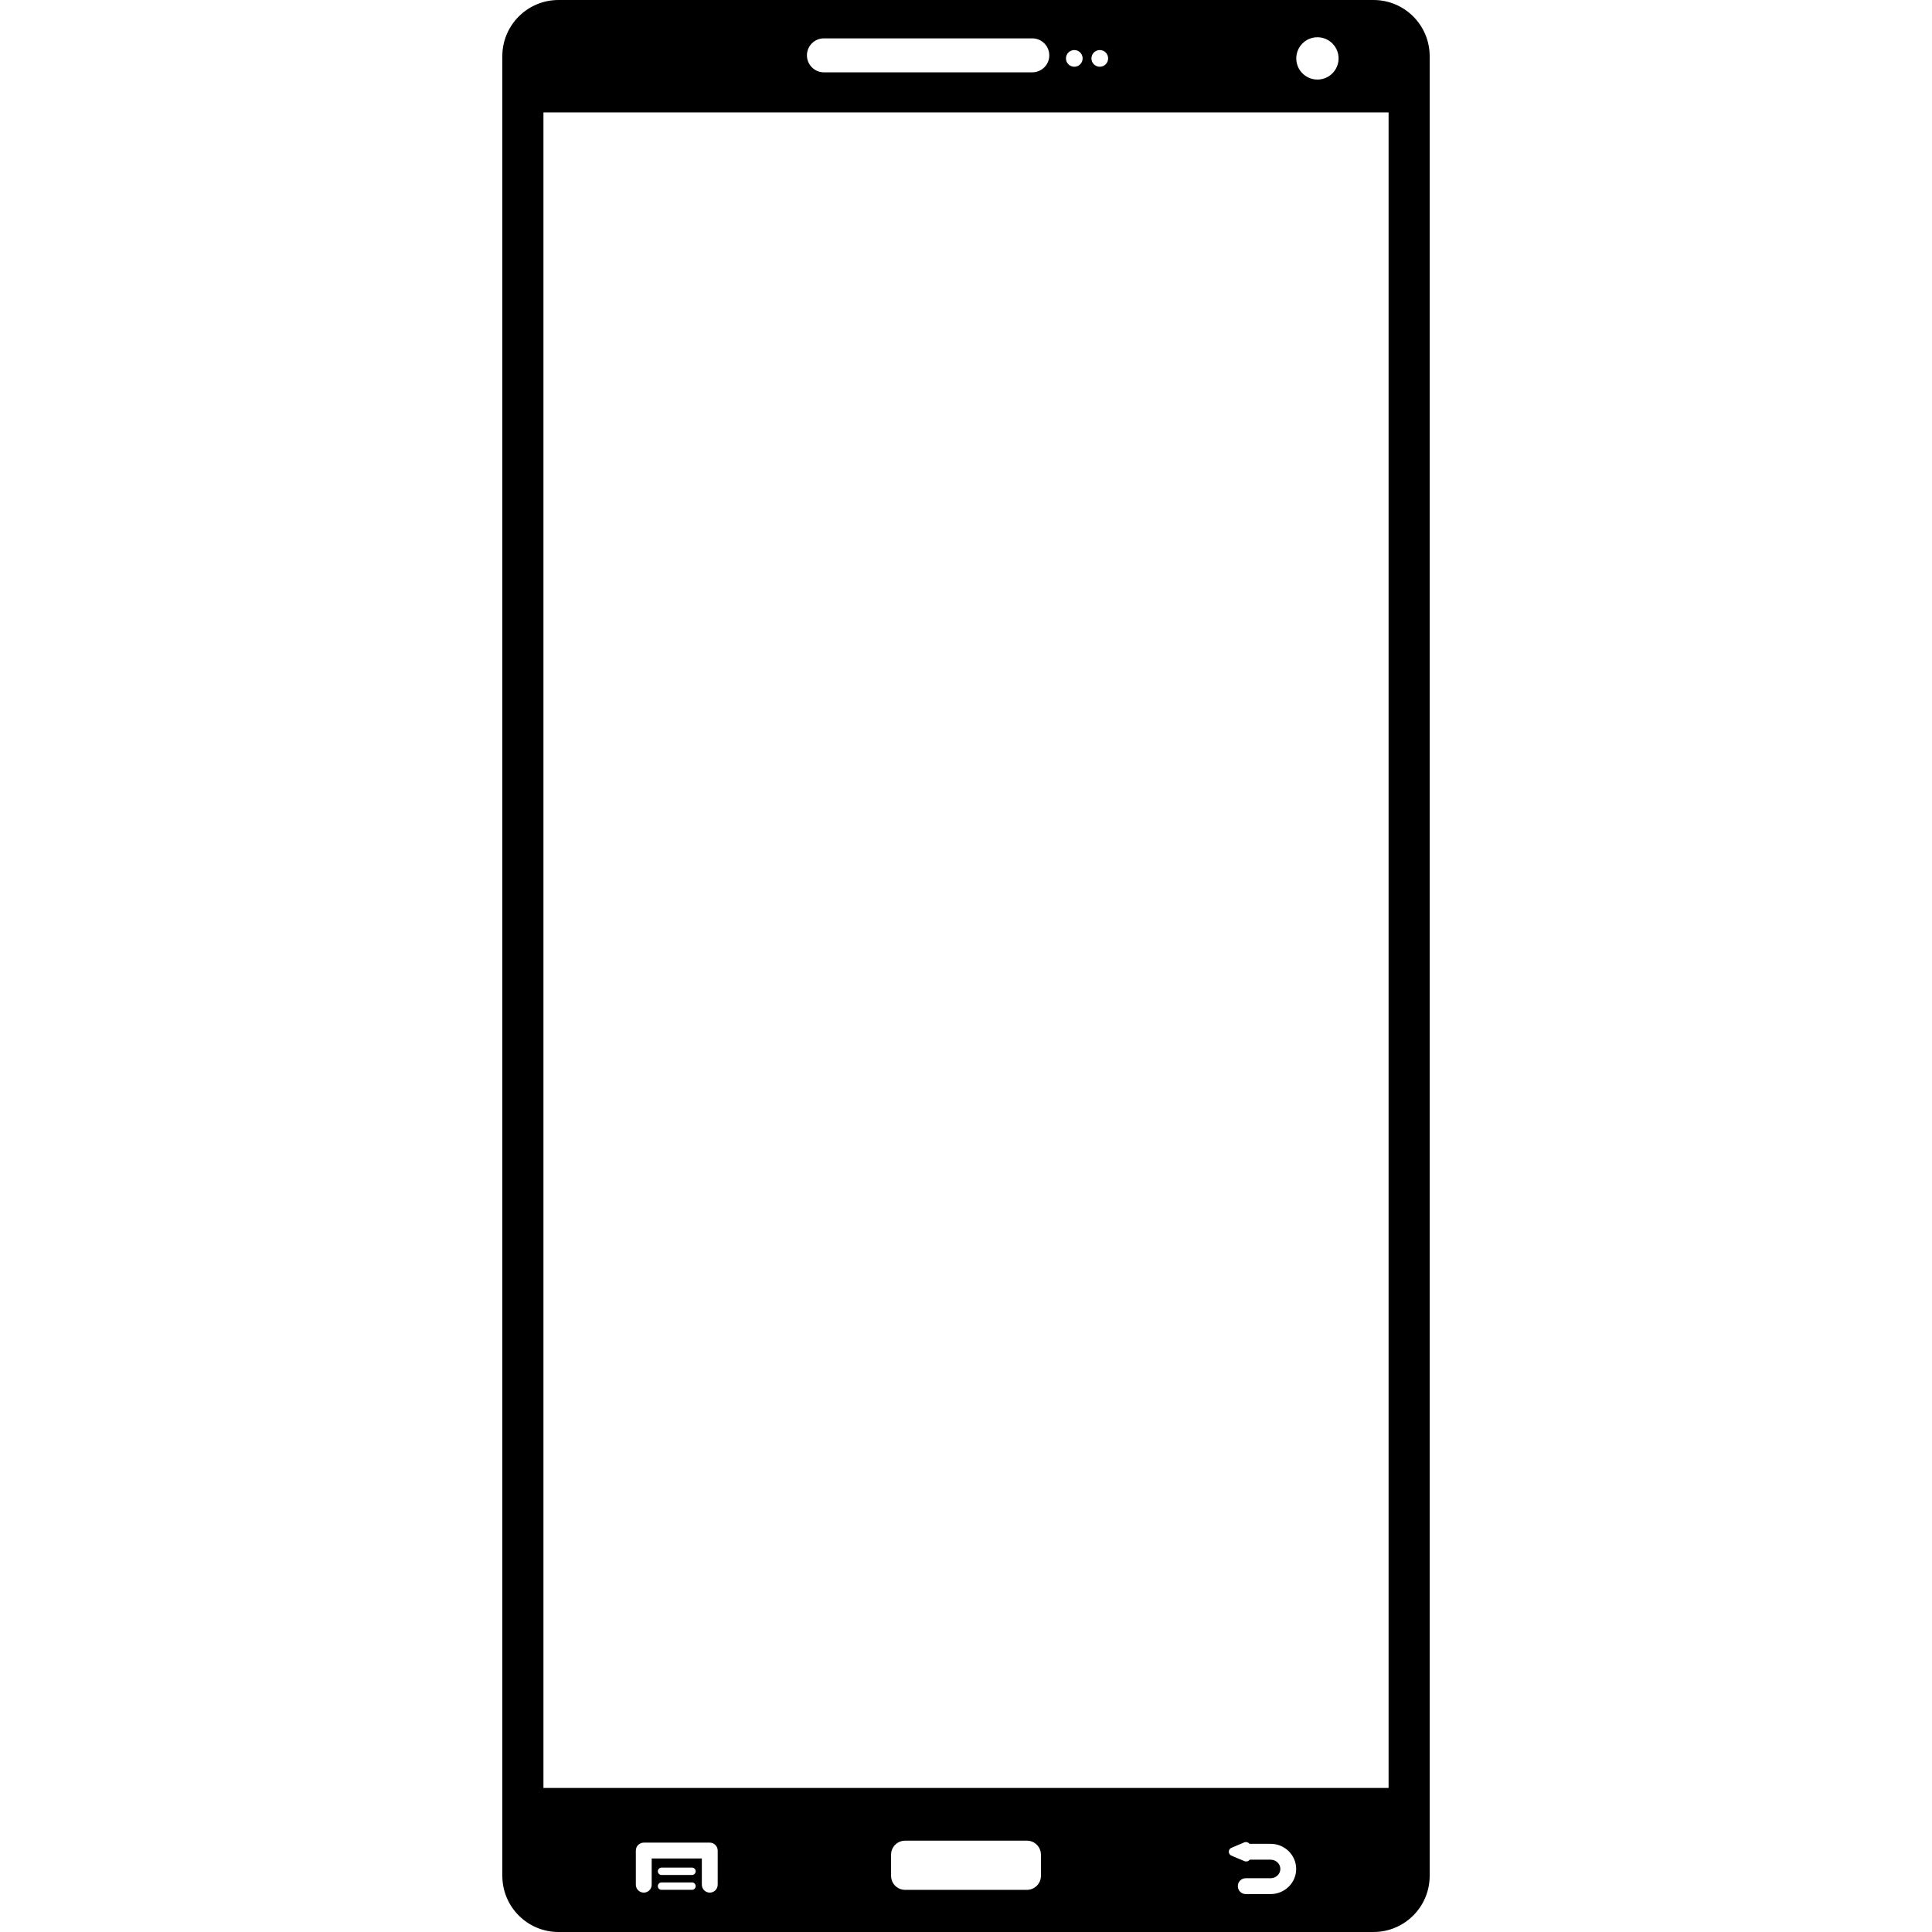
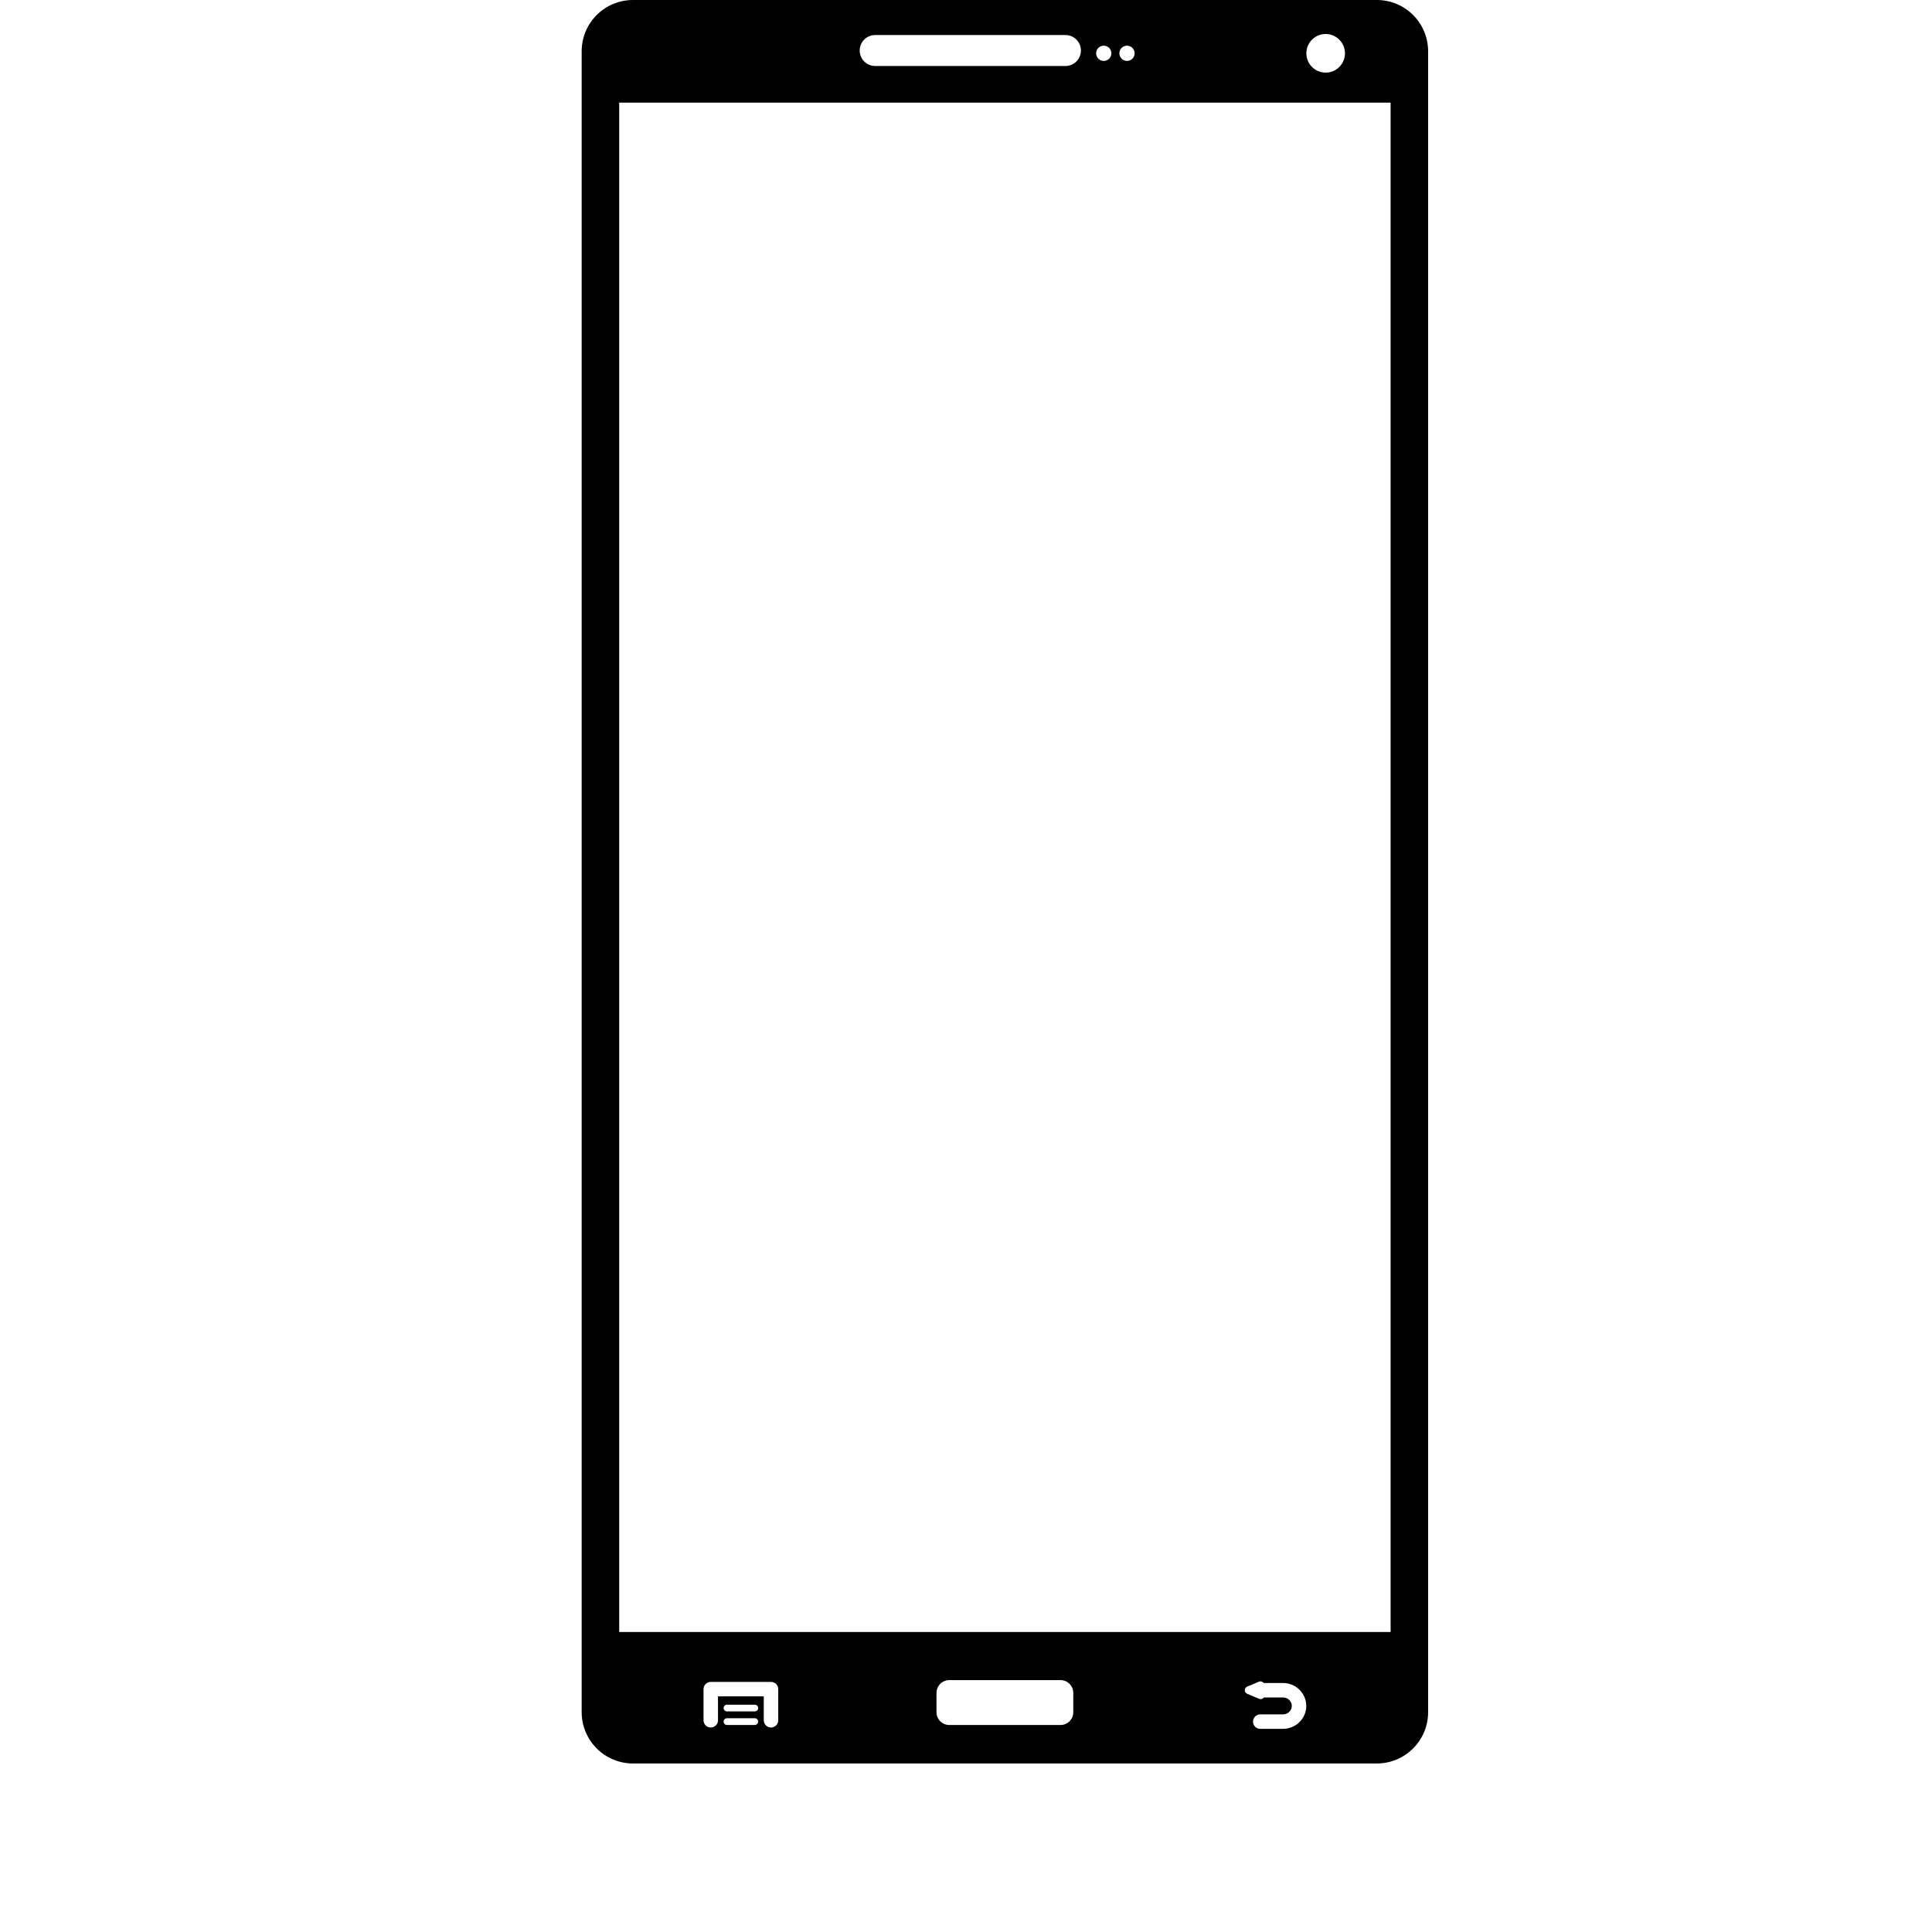
- <svg xmlns="http://www.w3.org/2000/svg" fill="#000000" version="1.1" id="Capa_1" width="800px" height="800px" viewBox="0 0 544.115 544.115" xml:space="preserve">
+ <svg xmlns="http://www.w3.org/2000/svg" fill="#000000" version="1.1" id="Capa_1" width="800px" height="800px" viewBox="0 0 520.115 596.115" xml:space="preserve">
  <g>
    <g>
      <path d="M157.298,544.115h229.519c8.74,0,15.826-7.086,15.826-15.826V15.826c0-8.75-7.086-15.826-15.826-15.826H157.298    c-8.74,0-15.826,7.085-15.826,15.826v512.454C141.472,537.029,148.558,544.115,157.298,544.115z M194.888,532.238h-8.587    c-0.574,0-1.033-0.469-1.033-1.041c0-0.564,0.459-1.043,1.033-1.043h8.587c0.574,0,1.042,0.479,1.042,1.043    C195.931,531.77,195.472,532.238,194.888,532.238z M194.888,528.051h-8.587c-0.574,0-1.033-0.459-1.033-1.033    c0-0.564,0.459-1.041,1.033-1.041h8.587c0.574,0,1.042,0.467,1.042,1.041C195.931,527.602,195.472,528.051,194.888,528.051z     M202.127,530.785c0,1.234-0.995,2.238-2.228,2.238s-2.238-1.004-2.238-2.238v-7.373h-14.124v7.373    c0,1.234-0.995,2.238-2.228,2.238c-1.234,0-2.238-1.004-2.238-2.238v-9.6c0-1.234,1.004-2.238,2.238-2.238h18.589    c1.233,0,2.228,1.004,2.228,2.238V530.785L202.127,530.785z M293.162,528.289c0,2.191-1.769,3.959-3.949,3.959h-34.3    c-2.19,0-3.959-1.768-3.959-3.959v-5.938c0-2.189,1.769-3.959,3.959-3.959h34.3c2.19,0,3.949,1.77,3.949,3.959V528.289    L293.162,528.289z M357.852,533.434h-7.009c-1.233,0-2.229-1.004-2.229-2.236c0-1.234,0.995-2.229,2.229-2.229h7.009    c1.511,0,2.735-1.176,2.735-2.611c0-1.443-1.225-2.609-2.735-2.609h-5.909c-0.22,0.305-0.459,0.506-1.004,0.496    c-0.153,0-0.335-0.027-0.488-0.096l-3.644-1.539c-0.439-0.191-0.736-0.621-0.736-1.1s0.287-0.918,0.728-1.1l3.643-1.539    c0.44-0.182,0.957-0.096,1.311,0.258c0.048,0.047,0.096,0.096,0.134,0.152h5.967c3.969,0,7.191,3.176,7.191,7.086    C365.053,530.26,361.821,533.434,357.852,533.434z M371.03,10.49c3.289,0,5.957,2.668,5.957,5.958    c0,3.299-2.668,5.958-5.957,5.958c-3.29,0-5.958-2.668-5.958-5.958S367.74,10.49,371.03,10.49z M309.734,14.095    c1.301,0,2.353,1.052,2.353,2.352c0,1.301-1.052,2.353-2.353,2.353s-2.353-1.052-2.353-2.353S308.443,14.095,309.734,14.095z     M302.562,14.095c1.301,0,2.343,1.052,2.343,2.352c0,1.301-1.042,2.353-2.343,2.353s-2.353-1.052-2.353-2.353    S301.271,14.095,302.562,14.095z M232.039,10.806h58.694c2.64,0,4.781,2.142,4.781,4.781c0,2.639-2.142,4.781-4.781,4.781h-58.694    c-2.639,0-4.781-2.142-4.781-4.781C227.257,12.947,229.39,10.806,232.039,10.806z M153.052,31.661h238.021v471.89H153.052V31.661z    " />
    </g>
  </g>
</svg>
